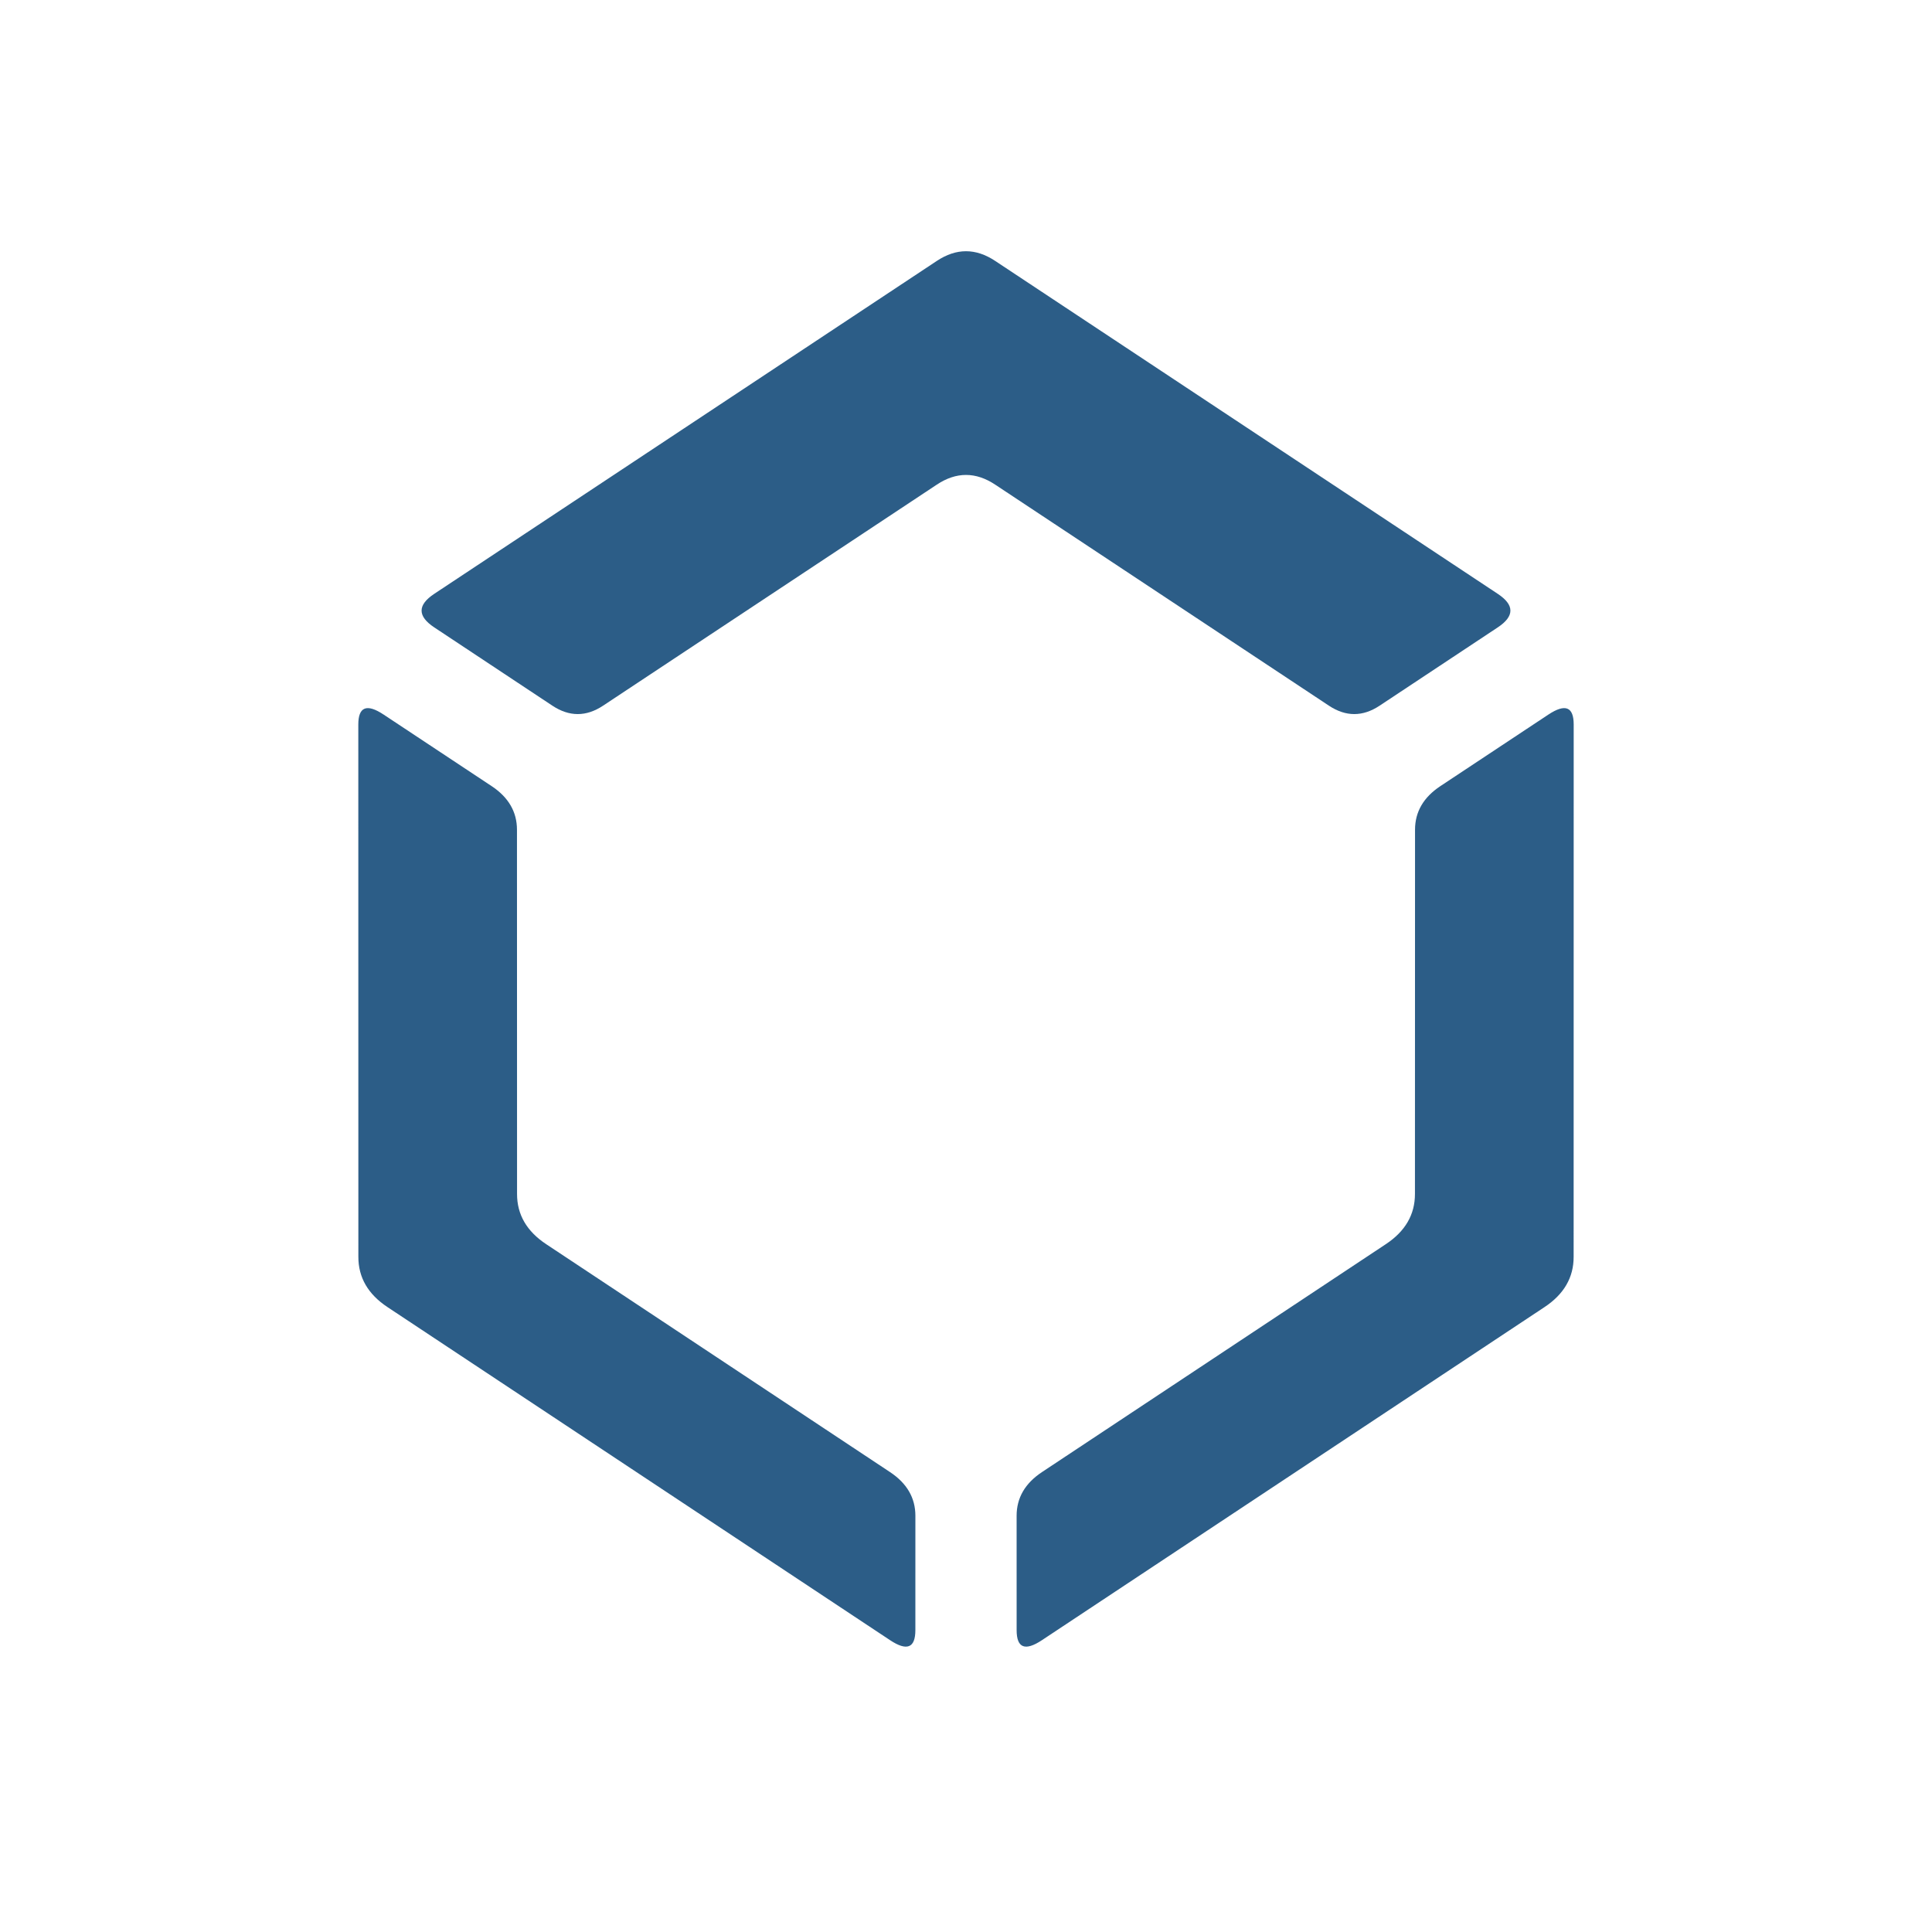
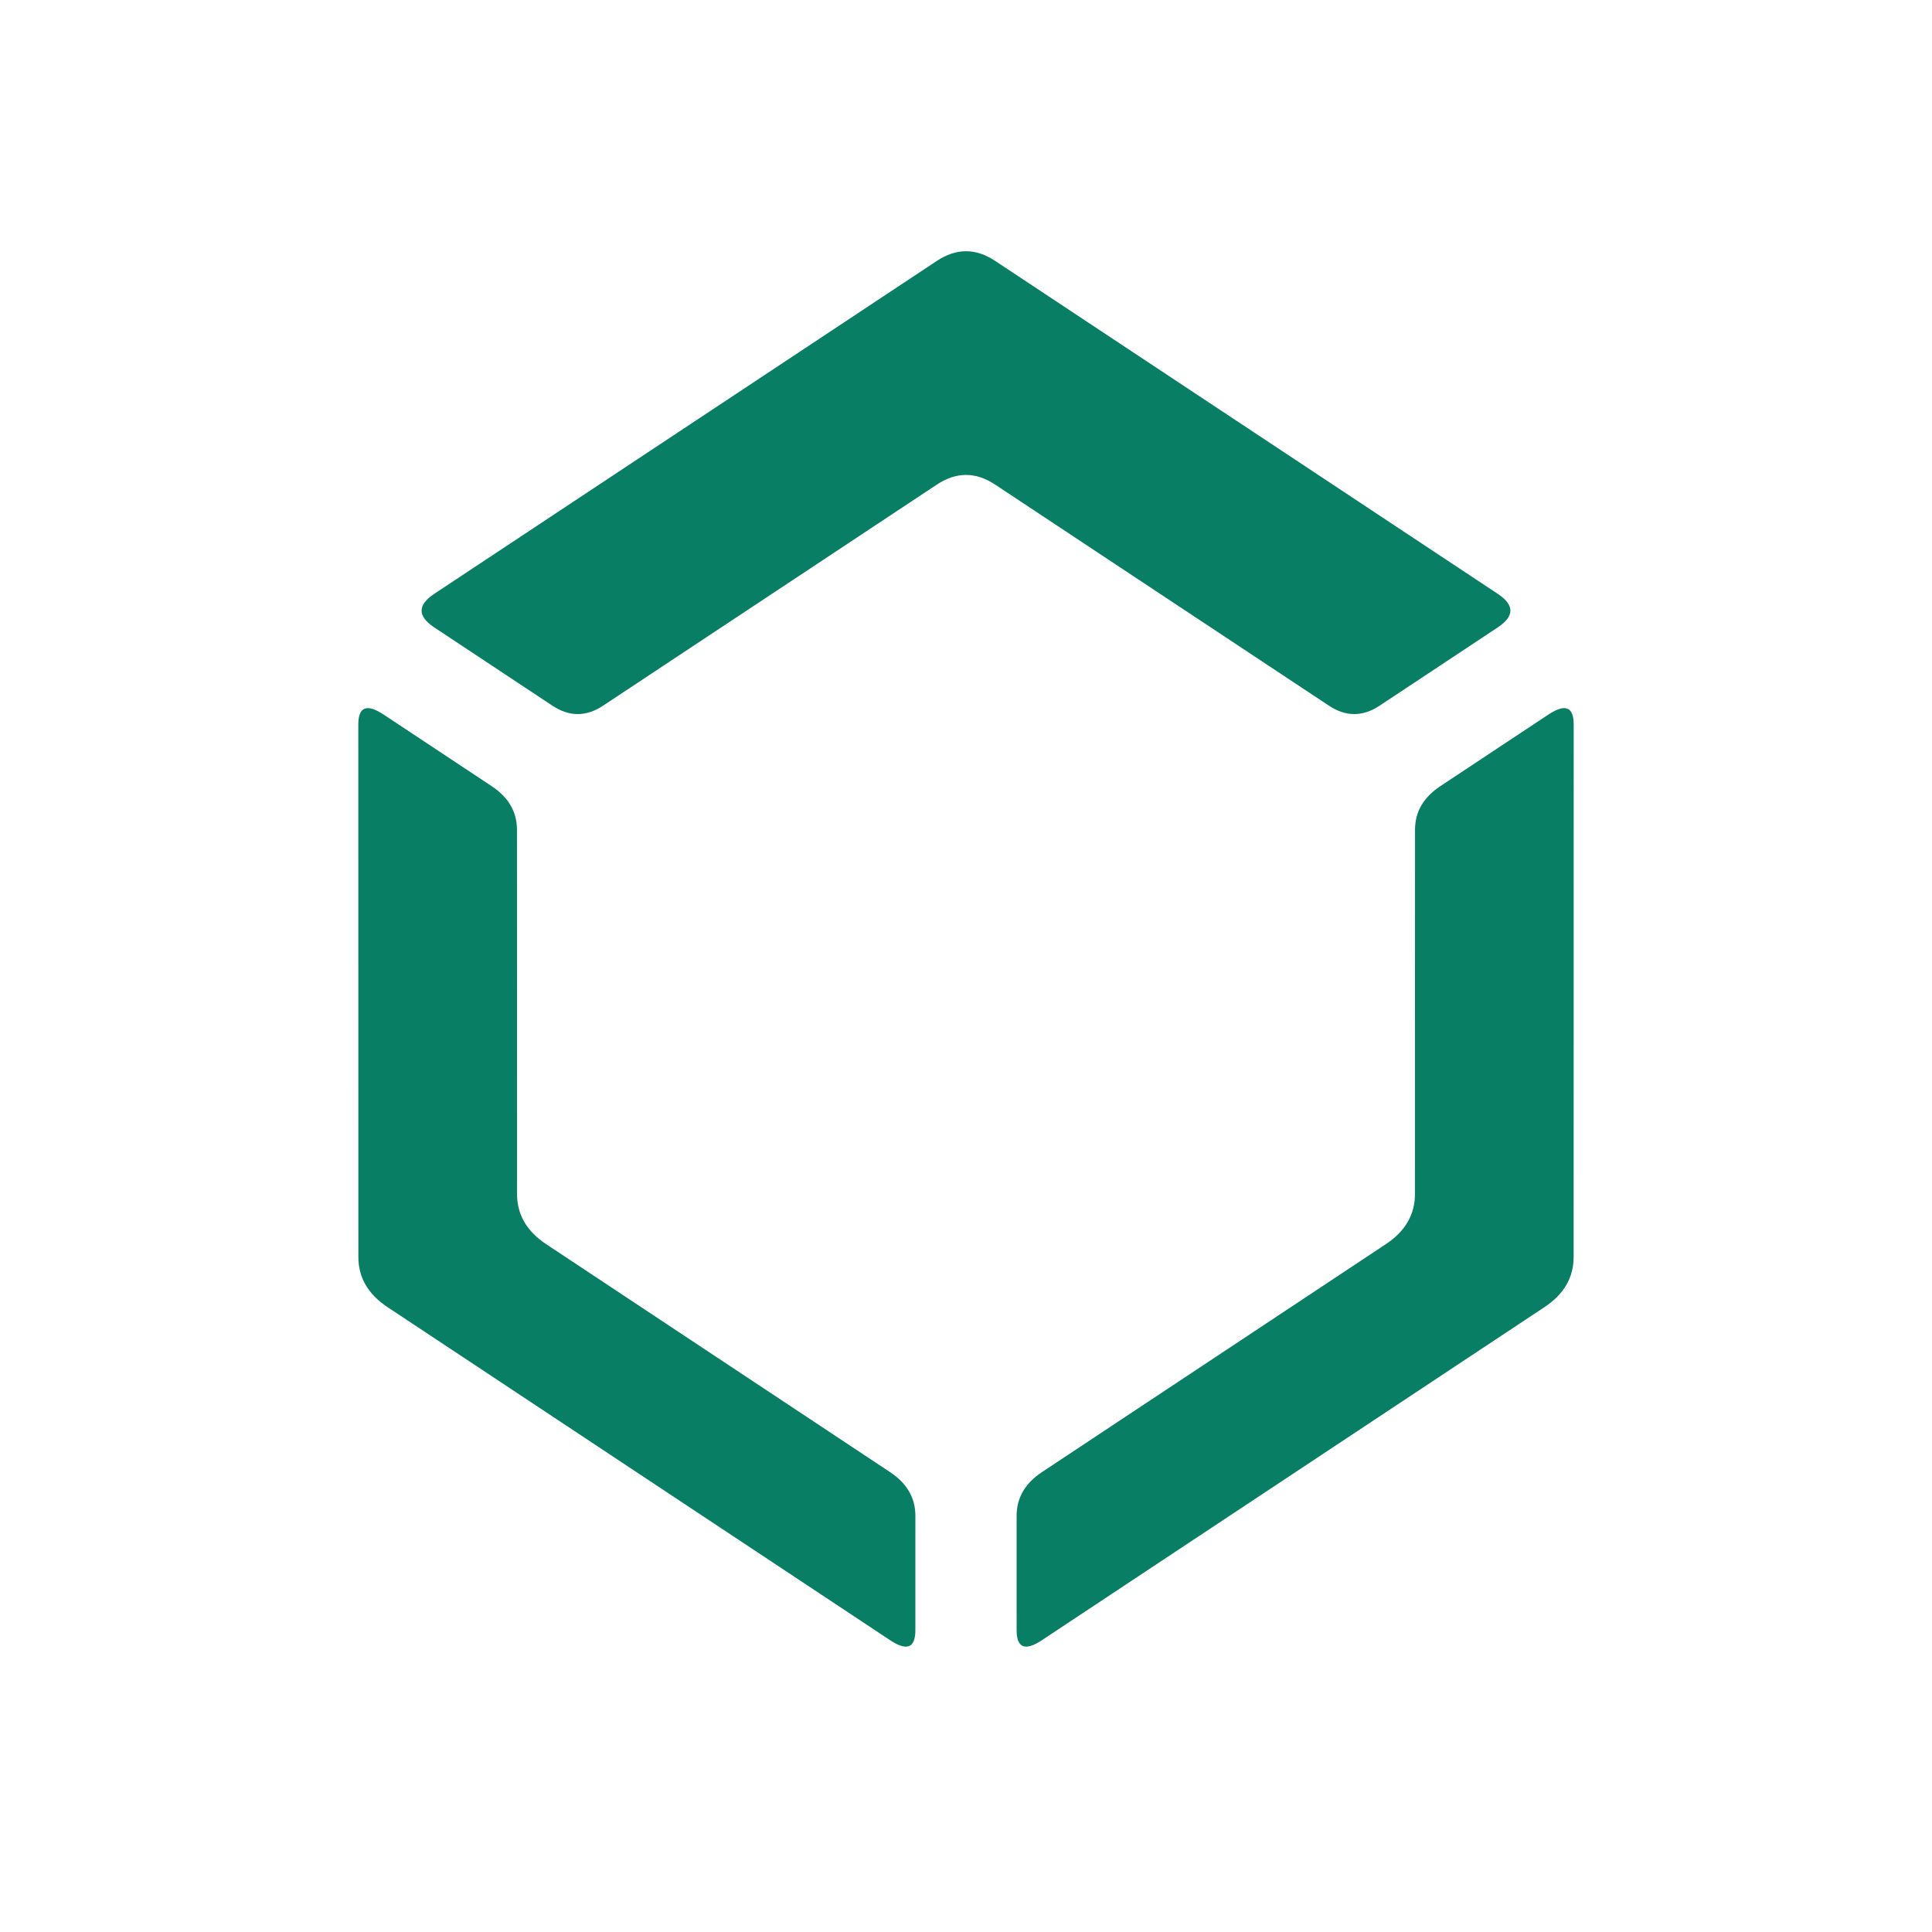
<svg xmlns="http://www.w3.org/2000/svg" viewBox="0 0 96 96" role="img">
-   <g fill="#2C5D87">
+   <g fill="#087F65">
    <path d="M 21.578 29.507 L 46.547 12.967 Q 48.000 12.000 49.453 12.967 L 74.422 29.507 Q 75.681 30.341 74.422 31.175 L 68.552 35.065 Q 67.293 35.899 66.034 35.065 L 49.453 24.083 Q 48.000 23.116 46.547 24.083 L 29.966 35.065 Q 28.707 35.899 27.448 35.065 L 21.578 31.175 Q 20.319 30.341 21.578 29.507 Z" />
    <path d="M 78.196 36.006 L 78.193 62.451 Q 78.196 63.992 76.740 64.953 L 51.774 81.499 Q 50.516 82.334 50.516 81.000 L 50.515 75.316 Q 50.516 73.983 51.774 73.148 L 68.855 61.826 Q 70.311 60.865 70.308 59.325 L 70.312 41.230 Q 70.312 39.897 71.571 39.062 L 76.938 35.507 Q 78.197 34.673 78.196 36.006 Z" />
    <path d="M 44.226 81.499 L 19.260 64.953 Q 17.804 63.992 17.807 62.451 L 17.804 36.006 Q 17.803 34.673 19.062 35.507 L 24.429 39.062 Q 25.688 39.897 25.688 41.230 L 25.692 59.325 Q 25.689 60.865 27.145 61.826 L 44.226 73.148 Q 45.484 73.983 45.485 75.316 L 45.484 81.000 Q 45.484 82.334 44.226 81.499 Z" />
  </g>
</svg>
